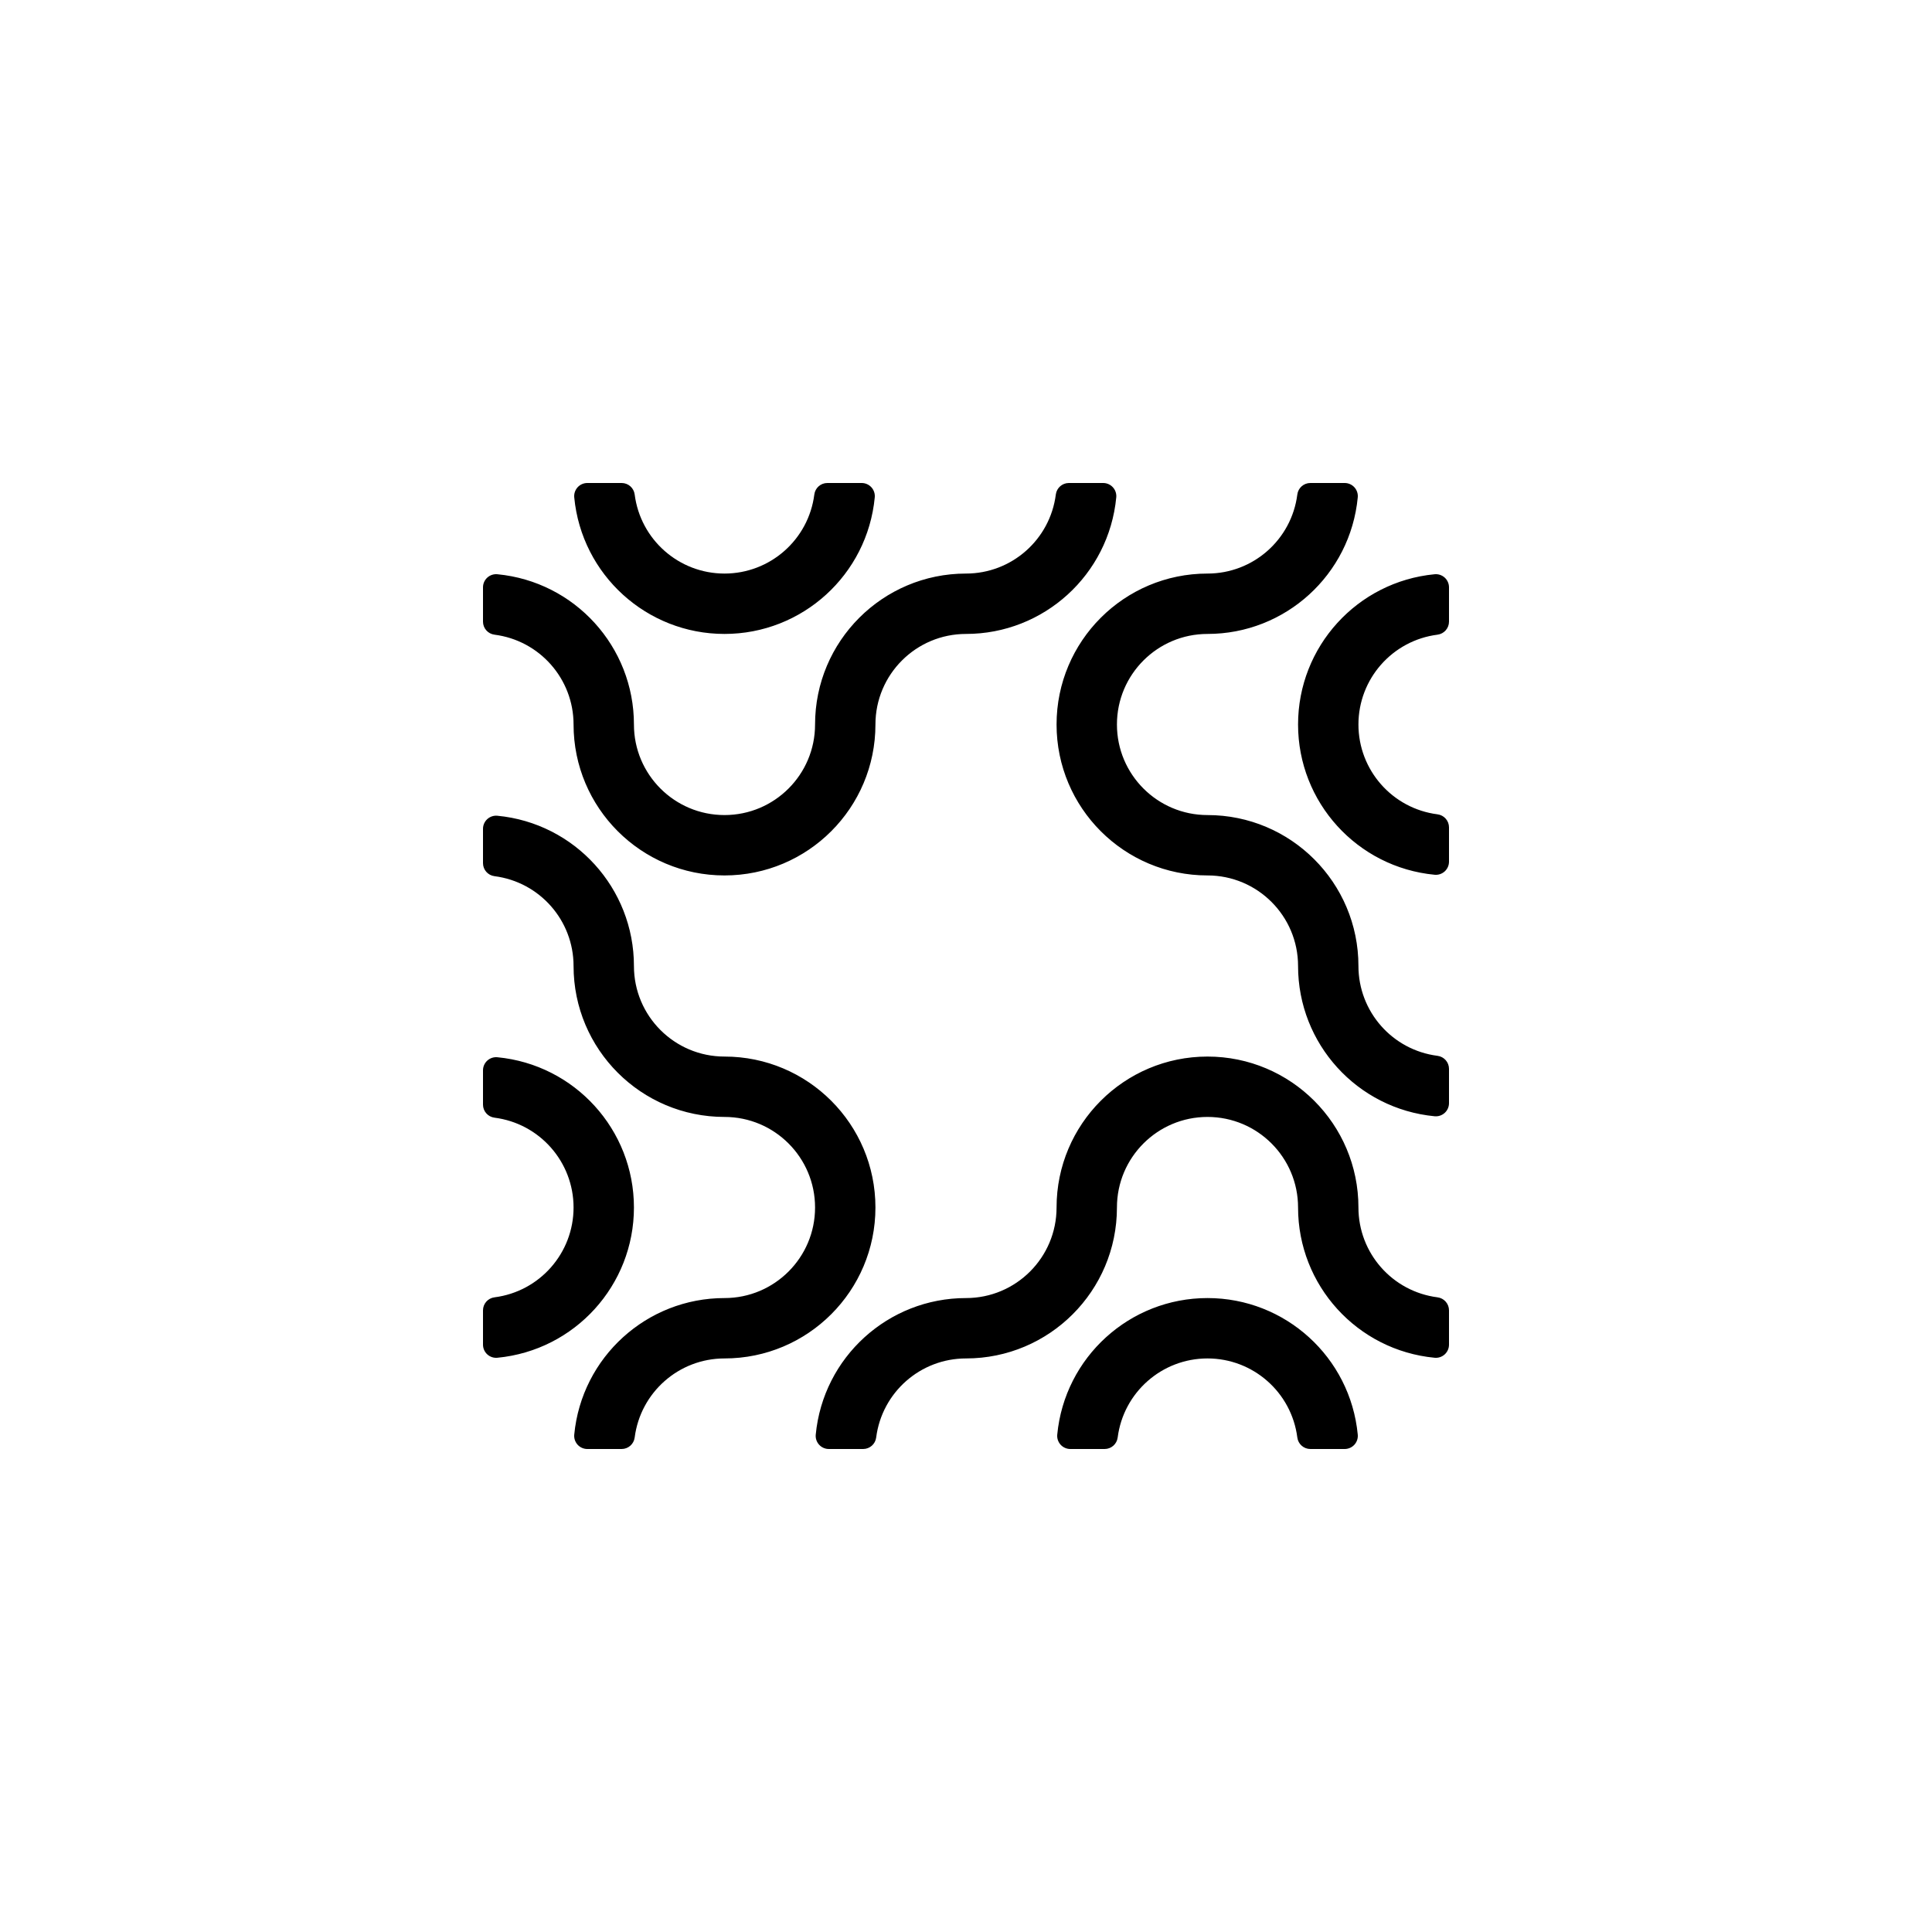
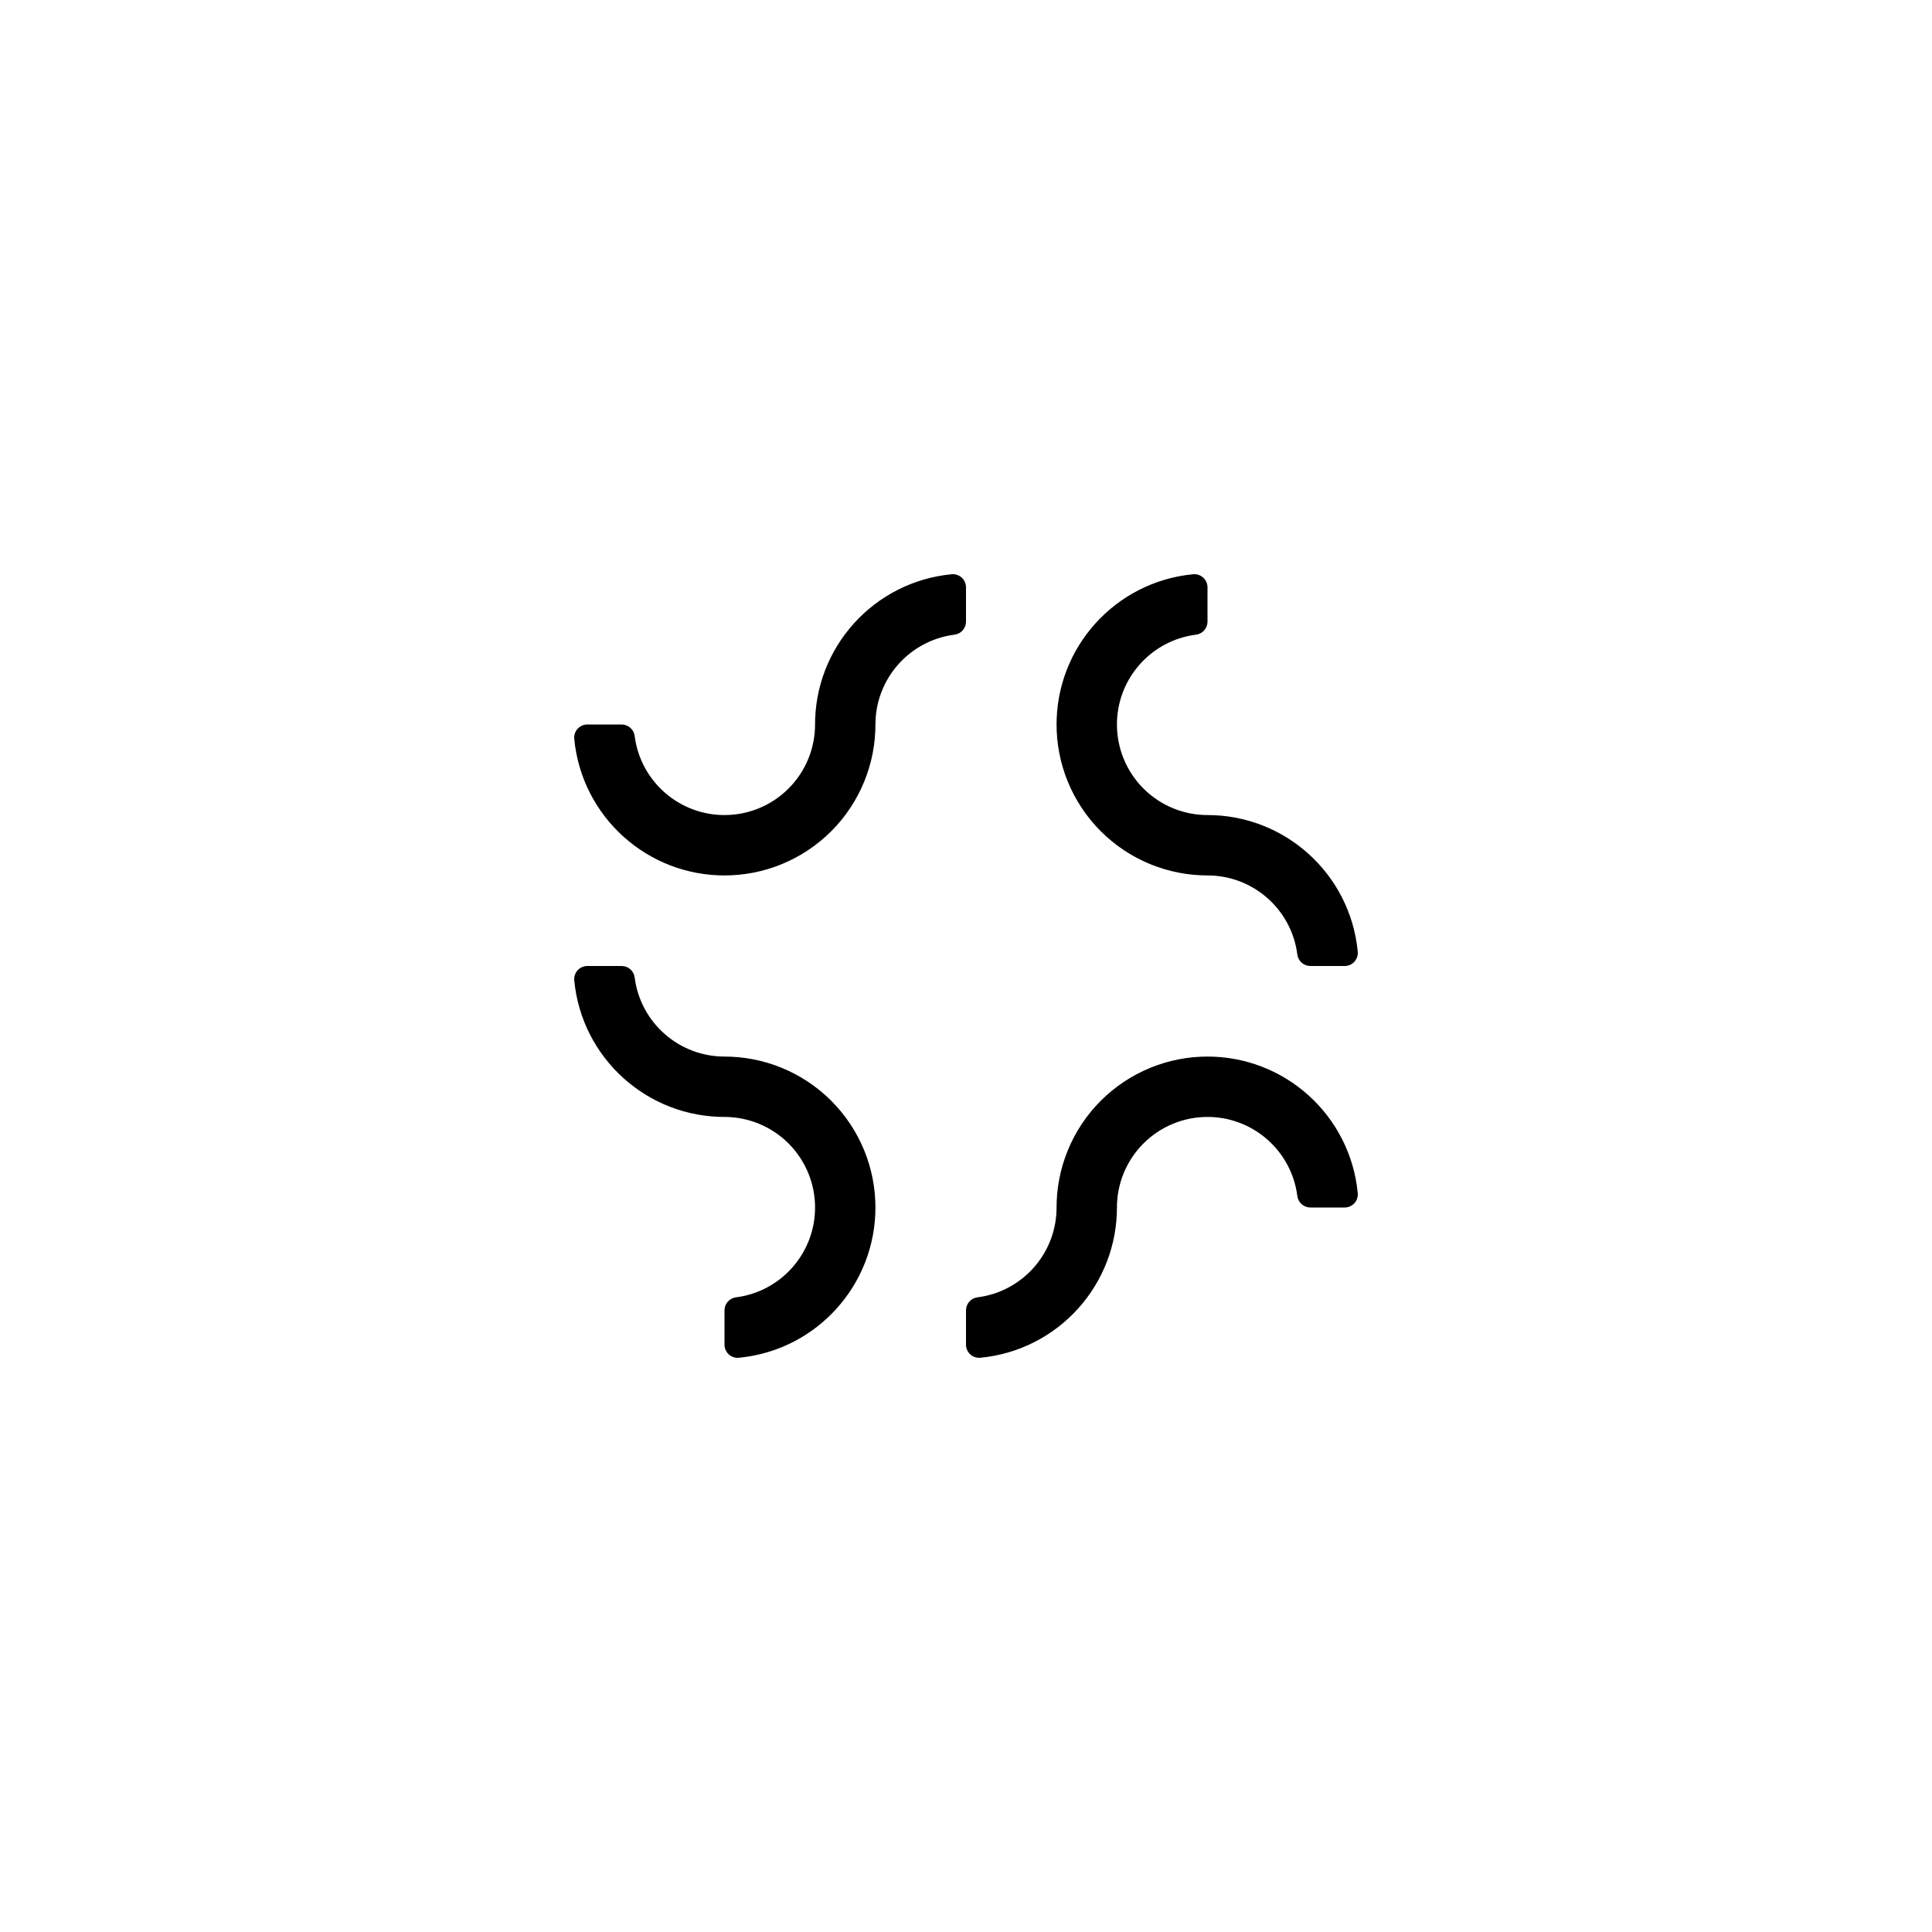
<svg xmlns="http://www.w3.org/2000/svg" width="1024" height="1024" viewBox="0 0 1024 1024">
-   <path d="M431.61 262.08A48 48 0 0 1 384 304A48 48 0 0 1 336.39 262.08A6.96 6.96 0 0 0 329.49 256L311.29 256A6.96 6.96 0 0 0 304.36 263.62A80 80 0 0 0 384 336A80 80 0 0 0 463.64 263.62A6.96 6.96 0 0 0 456.71 256L438.51 256A6.96 6.96 0 0 0 431.61 262.08ZM262.08 336.39A48 48 0 0 1 304 384A80 80 0 0 0 384 464A80 80 0 0 0 464 384A48 48 0 0 1 512 336A80 80 0 0 0 591.64 263.62A6.96 6.96 0 0 0 584.71 256L566.51 256A6.96 6.96 0 0 0 559.61 262.08A48 48 0 0 1 512 304A80 80 0 0 0 432 384A48 48 0 0 1 384 432A48 48 0 0 1 336 384A80 80 0 0 0 263.62 304.36A6.96 6.96 0 0 0 256 311.29L256 329.49A6.96 6.96 0 0 0 262.08 336.39ZM761.92 559.61A48 48 0 0 1 720 512A80 80 0 0 0 640 432A48 48 0 0 1 592 384A48 48 0 0 1 640 336A80 80 0 0 0 719.64 263.62A6.96 6.96 0 0 0 712.71 256L694.51 256A6.96 6.96 0 0 0 687.61 262.08A48 48 0 0 1 640 304A80 80 0 0 0 560 384A80 80 0 0 0 640 464A48 48 0 0 1 688 512A80 80 0 0 0 760.38 591.64A6.96 6.96 0 0 0 768 584.71L768 566.51A6.96 6.96 0 0 0 761.92 559.61ZM761.92 431.61A48 48 0 0 1 720 384A48 48 0 0 1 761.92 336.39A6.96 6.96 0 0 0 768 329.49L768 311.29A6.96 6.96 0 0 0 760.38 304.36A80 80 0 0 0 688 384A80 80 0 0 0 760.38 463.64A6.96 6.96 0 0 0 768 456.71L768 438.51A6.96 6.96 0 0 0 761.92 431.61ZM262.08 464.39A48 48 0 0 1 304 512A80 80 0 0 0 384 592A48 48 0 0 1 432 640A48 48 0 0 1 384 688A80 80 0 0 0 304.36 760.38A6.96 6.96 0 0 0 311.29 768L329.49 768A6.96 6.96 0 0 0 336.39 761.92A48 48 0 0 1 384 720A80 80 0 0 0 464 640A80 80 0 0 0 384 560A48 48 0 0 1 336 512A80 80 0 0 0 263.62 432.36A6.96 6.96 0 0 0 256 439.29L256 457.49A6.96 6.96 0 0 0 262.08 464.39ZM262.08 592.39A48 48 0 0 1 304 640A48 48 0 0 1 262.08 687.61A6.96 6.96 0 0 0 256 694.51L256 712.71A6.96 6.96 0 0 0 263.62 719.64A80 80 0 0 0 336 640A80 80 0 0 0 263.62 560.36A6.96 6.96 0 0 0 256 567.29L256 585.49A6.96 6.96 0 0 0 262.08 592.39ZM464.39 761.92A48 48 0 0 1 512 720A80 80 0 0 0 592 640A48 48 0 0 1 640 592A48 48 0 0 1 688 640A80 80 0 0 0 760.38 719.64A6.96 6.96 0 0 0 768 712.71L768 694.51A6.96 6.96 0 0 0 761.92 687.61A48 48 0 0 1 720 640A80 80 0 0 0 640 560A80 80 0 0 0 560 640A48 48 0 0 1 512 688A80 80 0 0 0 432.36 760.38A6.96 6.96 0 0 0 439.29 768L457.49 768A6.96 6.96 0 0 0 464.39 761.92ZM592.39 761.92A48 48 0 0 1 640 720A48 48 0 0 1 687.61 761.92A6.96 6.96 0 0 0 694.51 768L712.71 768A6.96 6.96 0 0 0 719.64 760.38A80 80 0 0 0 640 688A80 80 0 0 0 560.36 760.38A6.96 6.96 0 0 0 567.29 768L585.49 768A6.96 6.96 0 0 0 592.39 761.92Z" fill="#000" />
+   <path d="M432.003 384.698A80 80 0 0 1 504.381 304.364A6.957 6.957 0 0 1 512 311.289L512 329.485A6.957 6.957 0 0 1 505.924 336.386A48 48 0 0 0 464.002 384.419L432.003 384.698ZM560.003 384.698A80 80 0 0 1 632.381 304.364A6.957 6.957 0 0 1 640 311.289L640 329.485A6.957 6.957 0 0 1 633.924 336.386A48 48 0 0 0 592.002 384.419L560.003 384.698ZM384.698 463.997A80 80 0 0 1 304.364 391.619A6.957 6.957 0 0 1 311.289 384L329.485 384A6.957 6.957 0 0 1 336.386 390.076A48 48 0 0 0 384.419 431.998L384.698 463.997ZM463.997 383.302A80 80 0 0 1 383.302 463.997L383.581 431.998A48 48 0 0 0 431.998 383.581L463.997 383.302ZM640.698 463.997A80 80 0 0 1 560.003 383.302L592.002 383.581A48 48 0 0 0 640.419 431.998L640.698 463.997ZM639.302 432.003A80 80 0 0 1 719.636 504.381A6.957 6.957 0 0 1 712.711 512L694.515 512A6.957 6.957 0 0 1 687.614 505.924A48 48 0 0 0 639.581 464.002L639.302 432.003ZM384.698 591.997A80 80 0 0 1 304.364 519.619A6.957 6.957 0 0 1 311.289 512L329.485 512A6.957 6.957 0 0 1 336.386 518.076A48 48 0 0 0 384.419 559.998L384.698 591.997ZM383.302 560.003A80 80 0 0 1 463.997 640.698L431.998 640.419A48 48 0 0 0 383.581 592.002L383.302 560.003ZM560.003 640.698A80 80 0 0 1 640.698 560.003L640.419 592.002A48 48 0 0 0 592.002 640.419L560.003 640.698ZM639.302 560.003A80 80 0 0 1 719.636 632.381A6.957 6.957 0 0 1 712.711 640L694.515 640A6.957 6.957 0 0 1 687.614 633.924A48 48 0 0 0 639.581 592.002L639.302 560.003ZM463.997 639.302A80 80 0 0 1 391.619 719.636A6.957 6.957 0 0 1 384 712.711L384 694.515A6.957 6.957 0 0 1 390.076 687.614A48 48 0 0 0 431.998 639.581L463.997 639.302ZM591.997 639.302A80 80 0 0 1 519.619 719.636A6.957 6.957 0 0 1 512 712.711L512 694.515A6.957 6.957 0 0 1 518.076 687.614A48 48 0 0 0 559.998 639.581L591.997 639.302Z" fill="#000" />
</svg>
